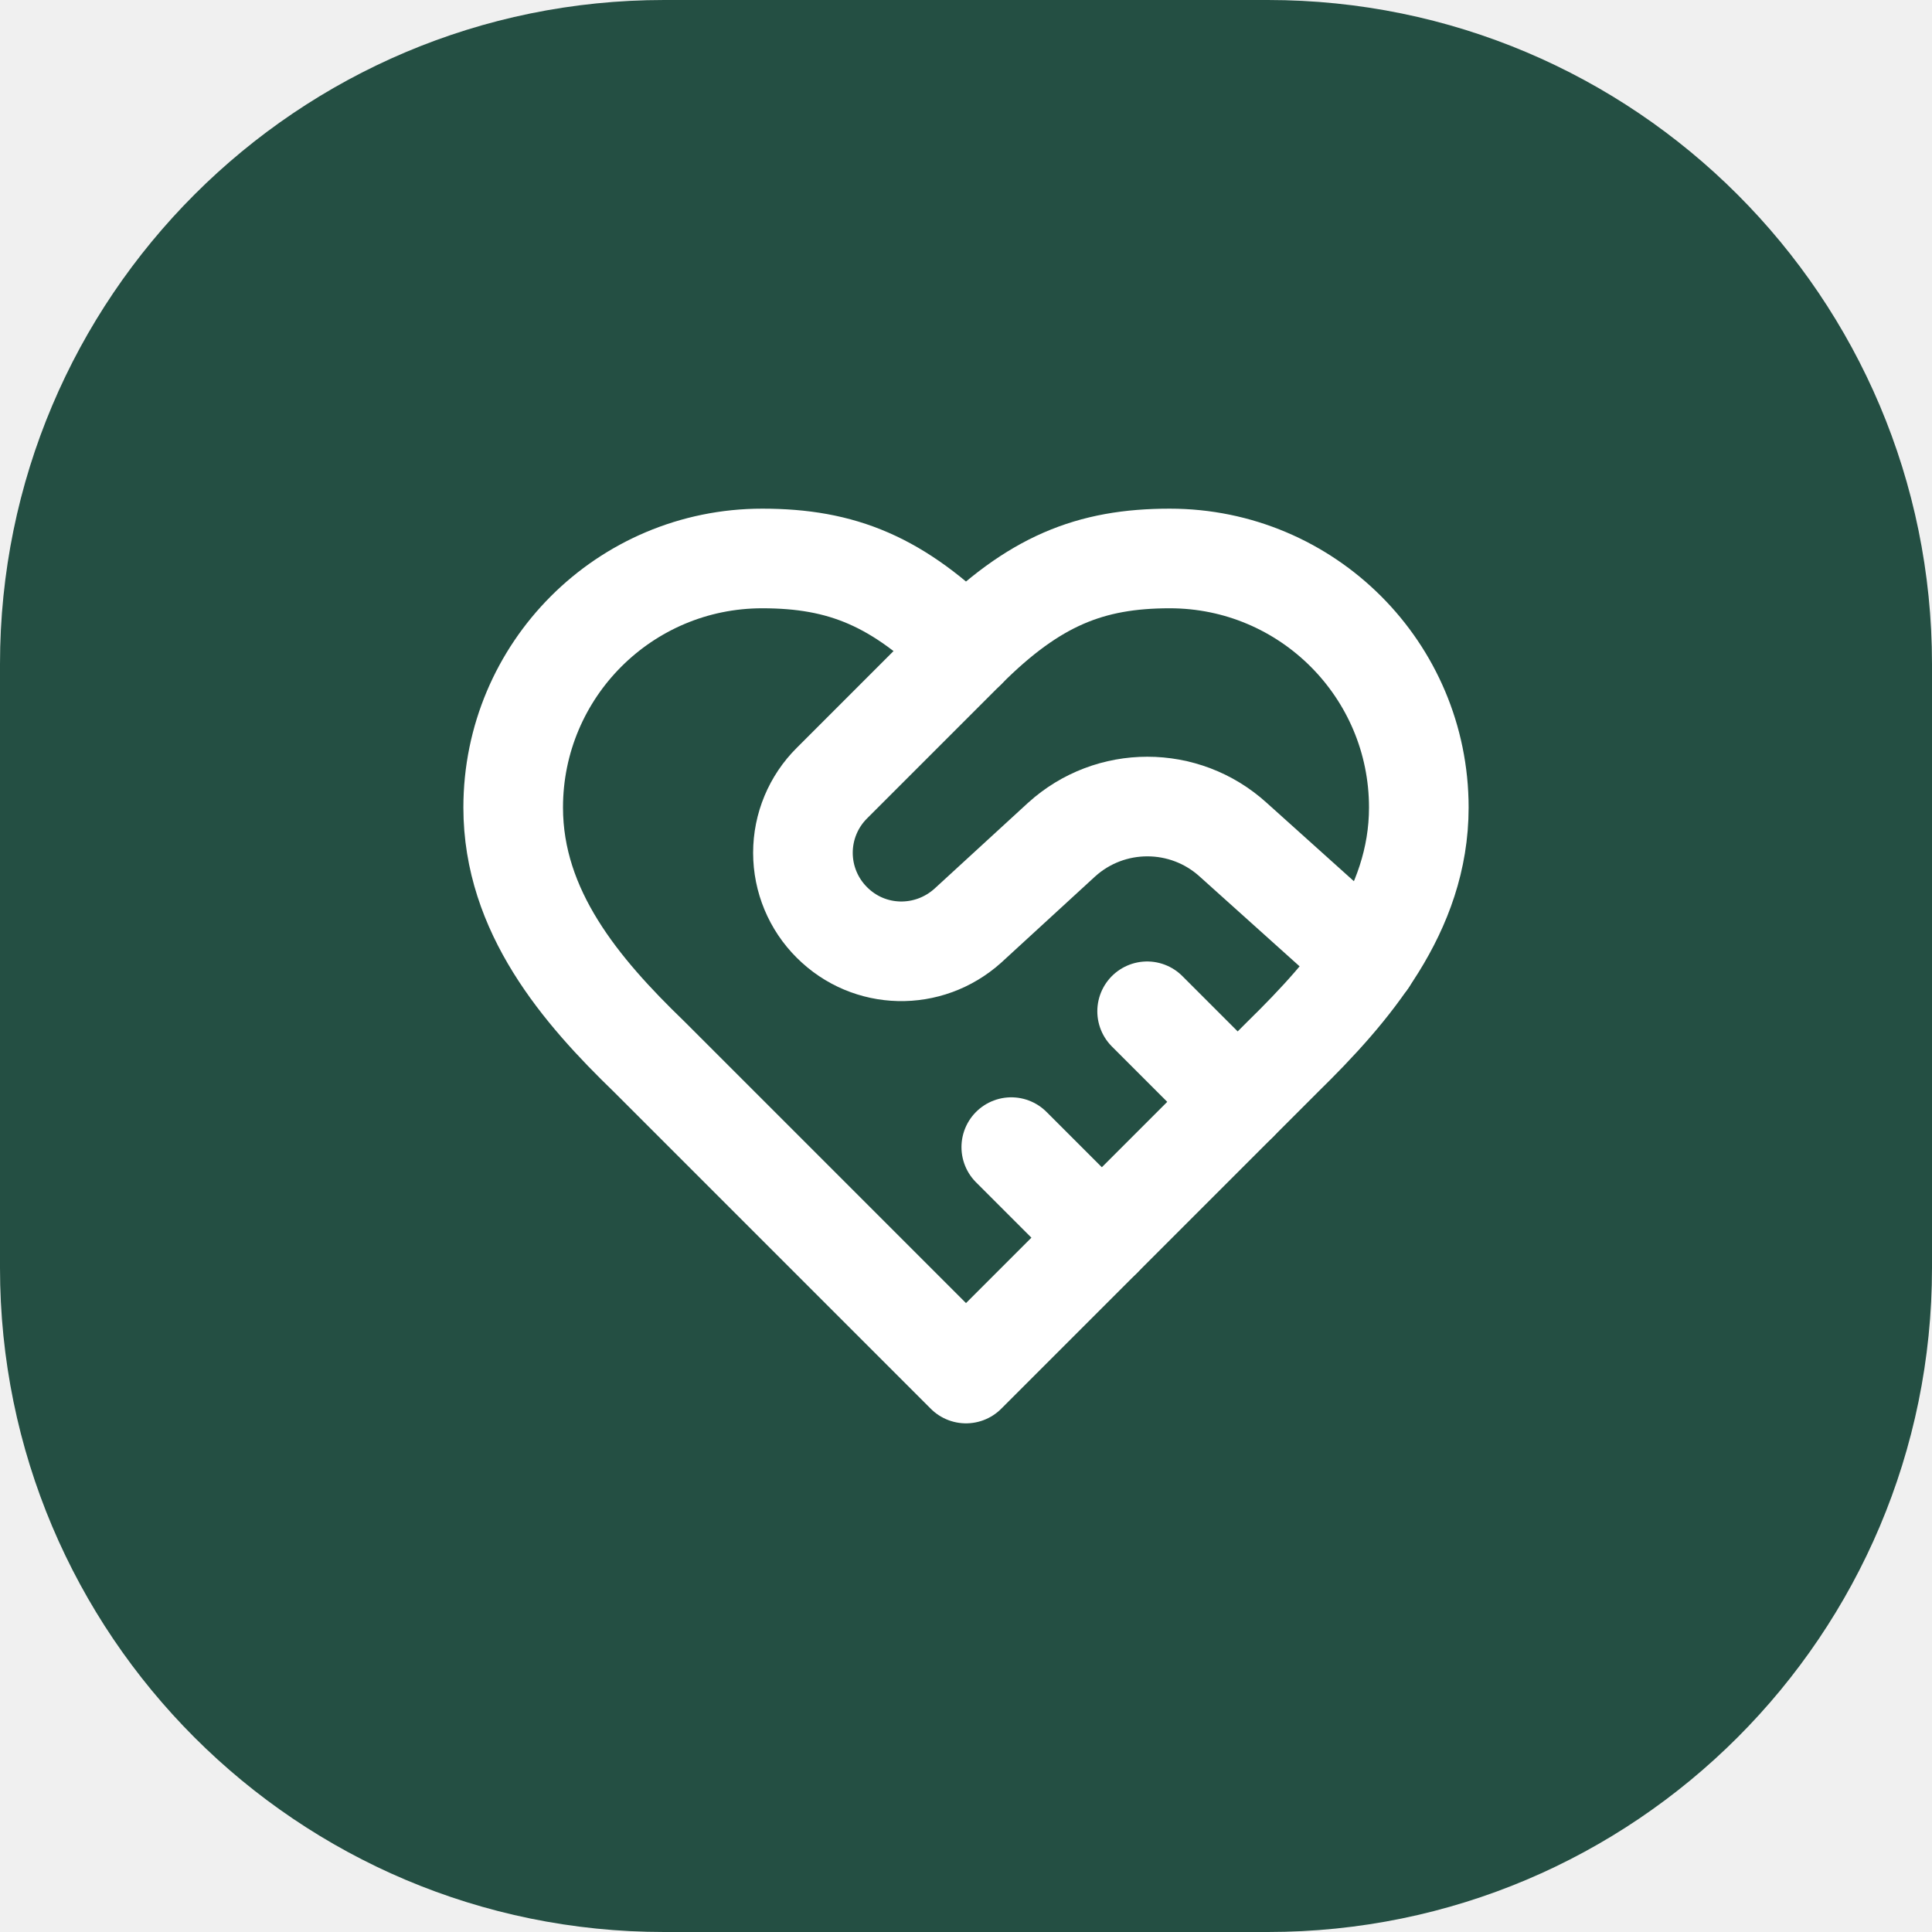
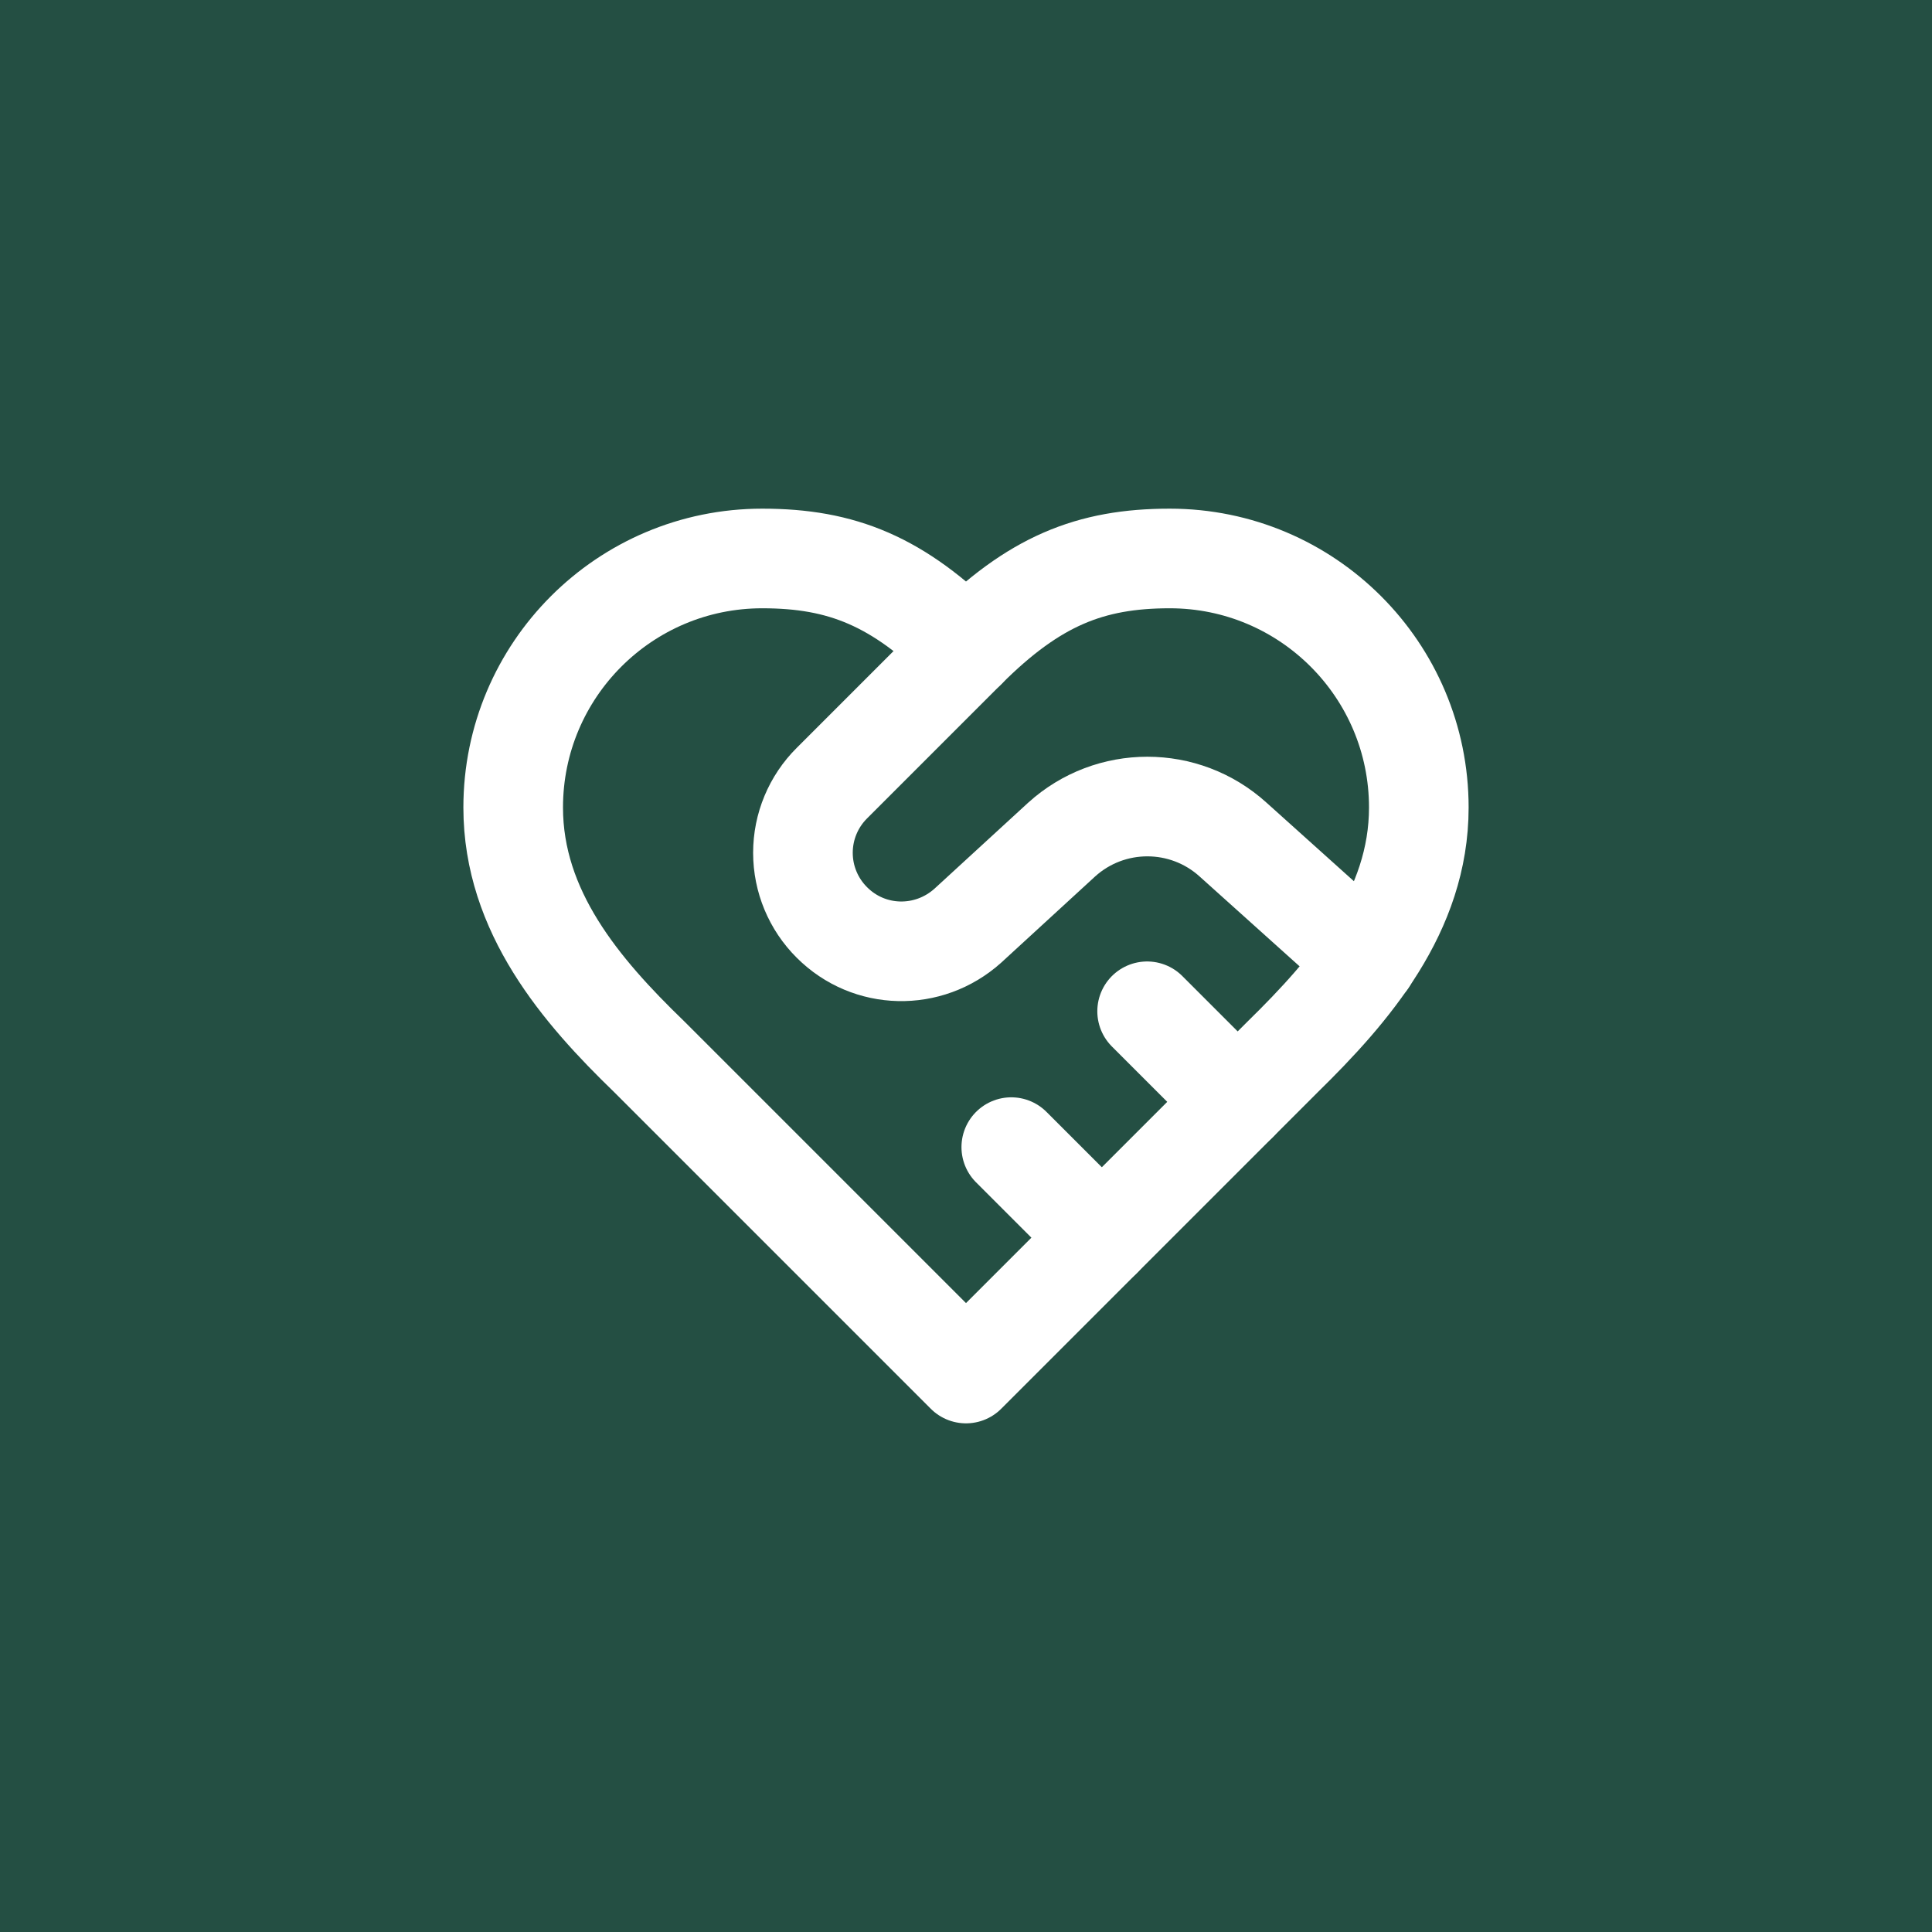
<svg xmlns="http://www.w3.org/2000/svg" viewBox="0 0 64 64" width="64" height="64" role="img" aria-label="CareFlow">
-   <rect width="64" height="64" rx="22" fill="#244f43" />
+   <rect width="64" height="64" fill="#244f43" />
  <g transform="translate(14 14) scale(1.5)" fill="none" stroke="#ffffff" stroke-width="2.2" stroke-linecap="round" stroke-linejoin="round">
    <path d="M19 14c1.49-1.46 3-3.21 3-5.5A5.5 5.5 0 0 0 16.5 3c-1.76 0-3 .5-4.5 2-1.5-1.5-2.74-2-4.5-2A5.5 5.5 0 0 0 2 8.5c0 2.3 1.5 4.05 3 5.5l7 7Z" />
    <path d="M12 5 9.04 7.96a2.17 2.17 0 0 0 0 3.08c.82.82 2.13.85 3 .07l2.07-1.9a2.82 2.82 0 0 1 3.79 0l2.96 2.66" />
    <path d="m18 15-2-2" />
    <path d="m15 18-2-2" />
  </g>
</svg>
